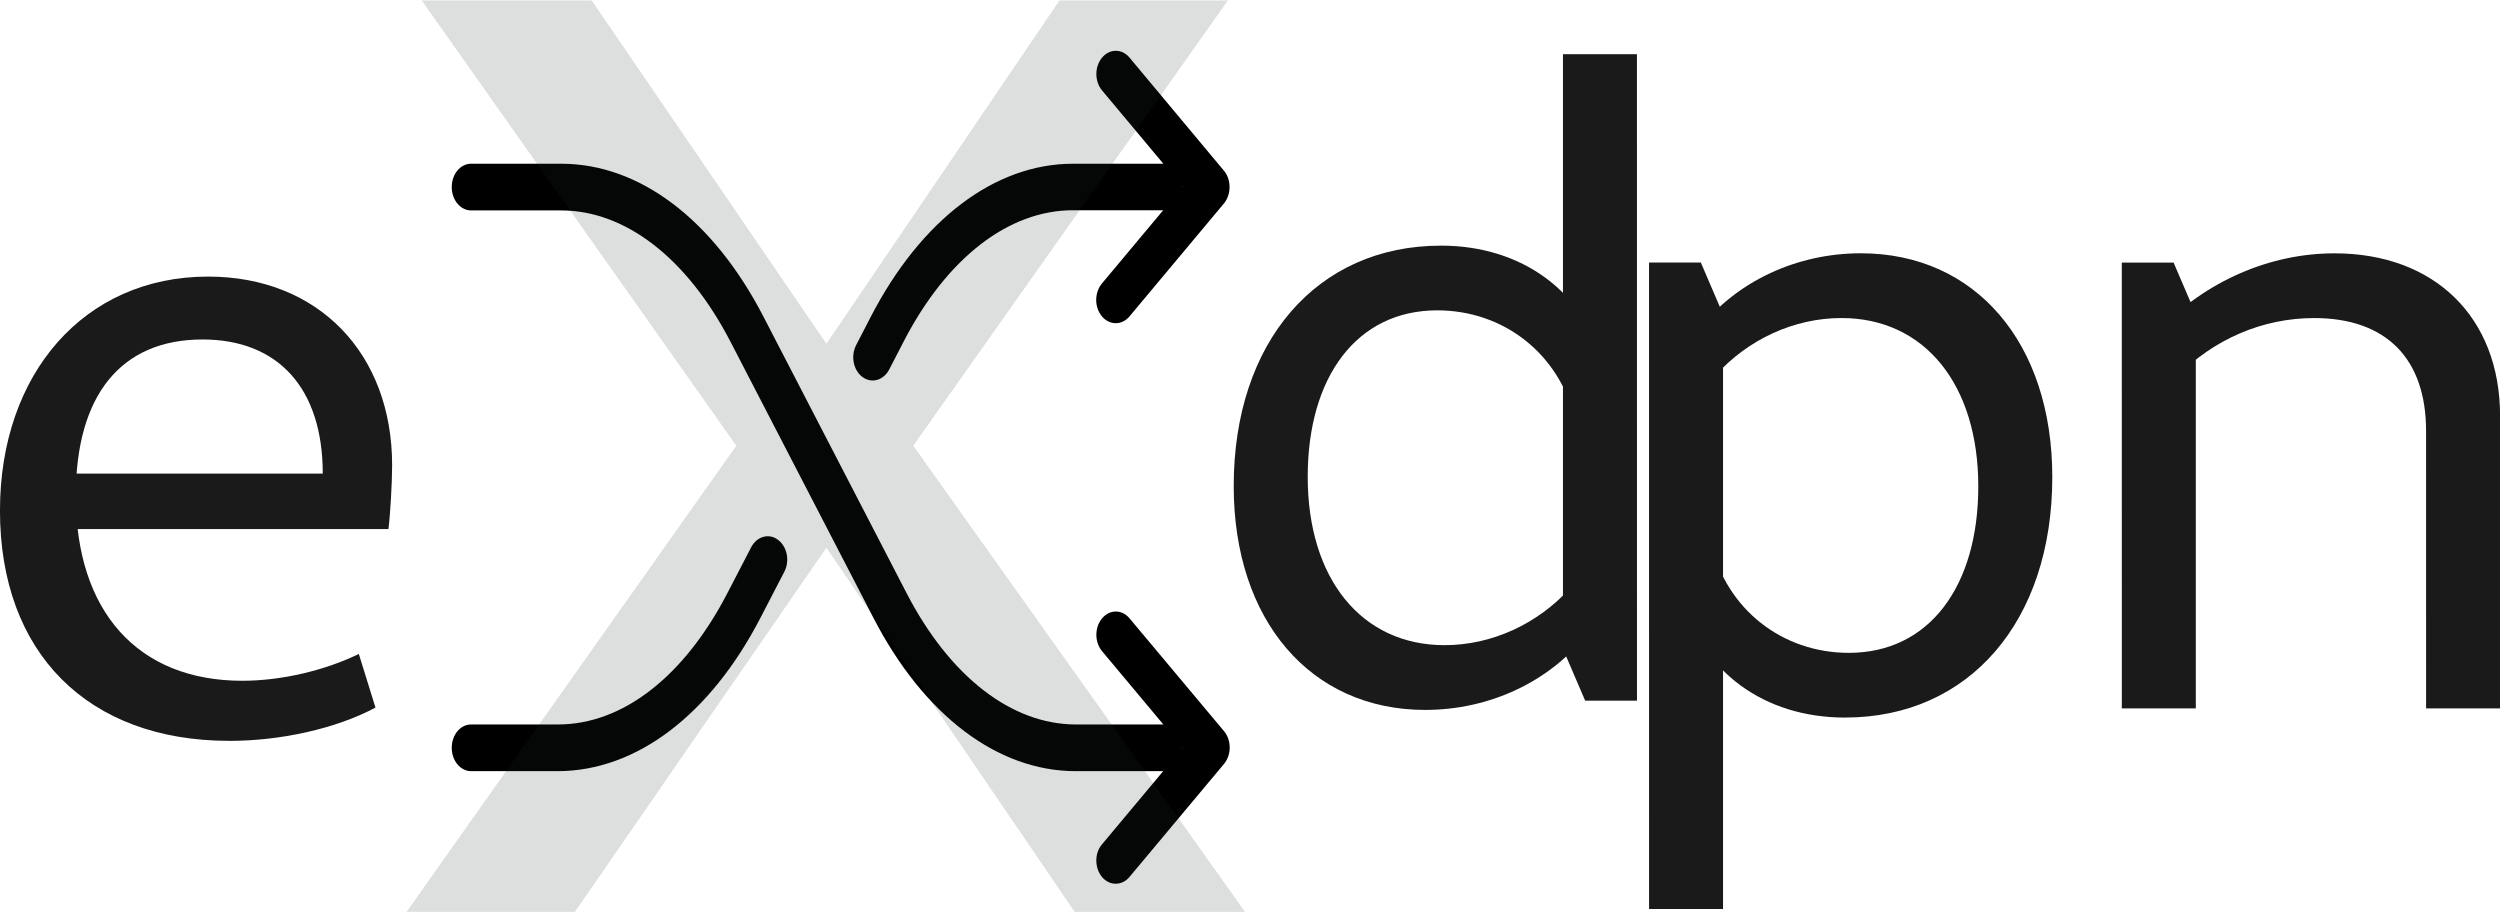
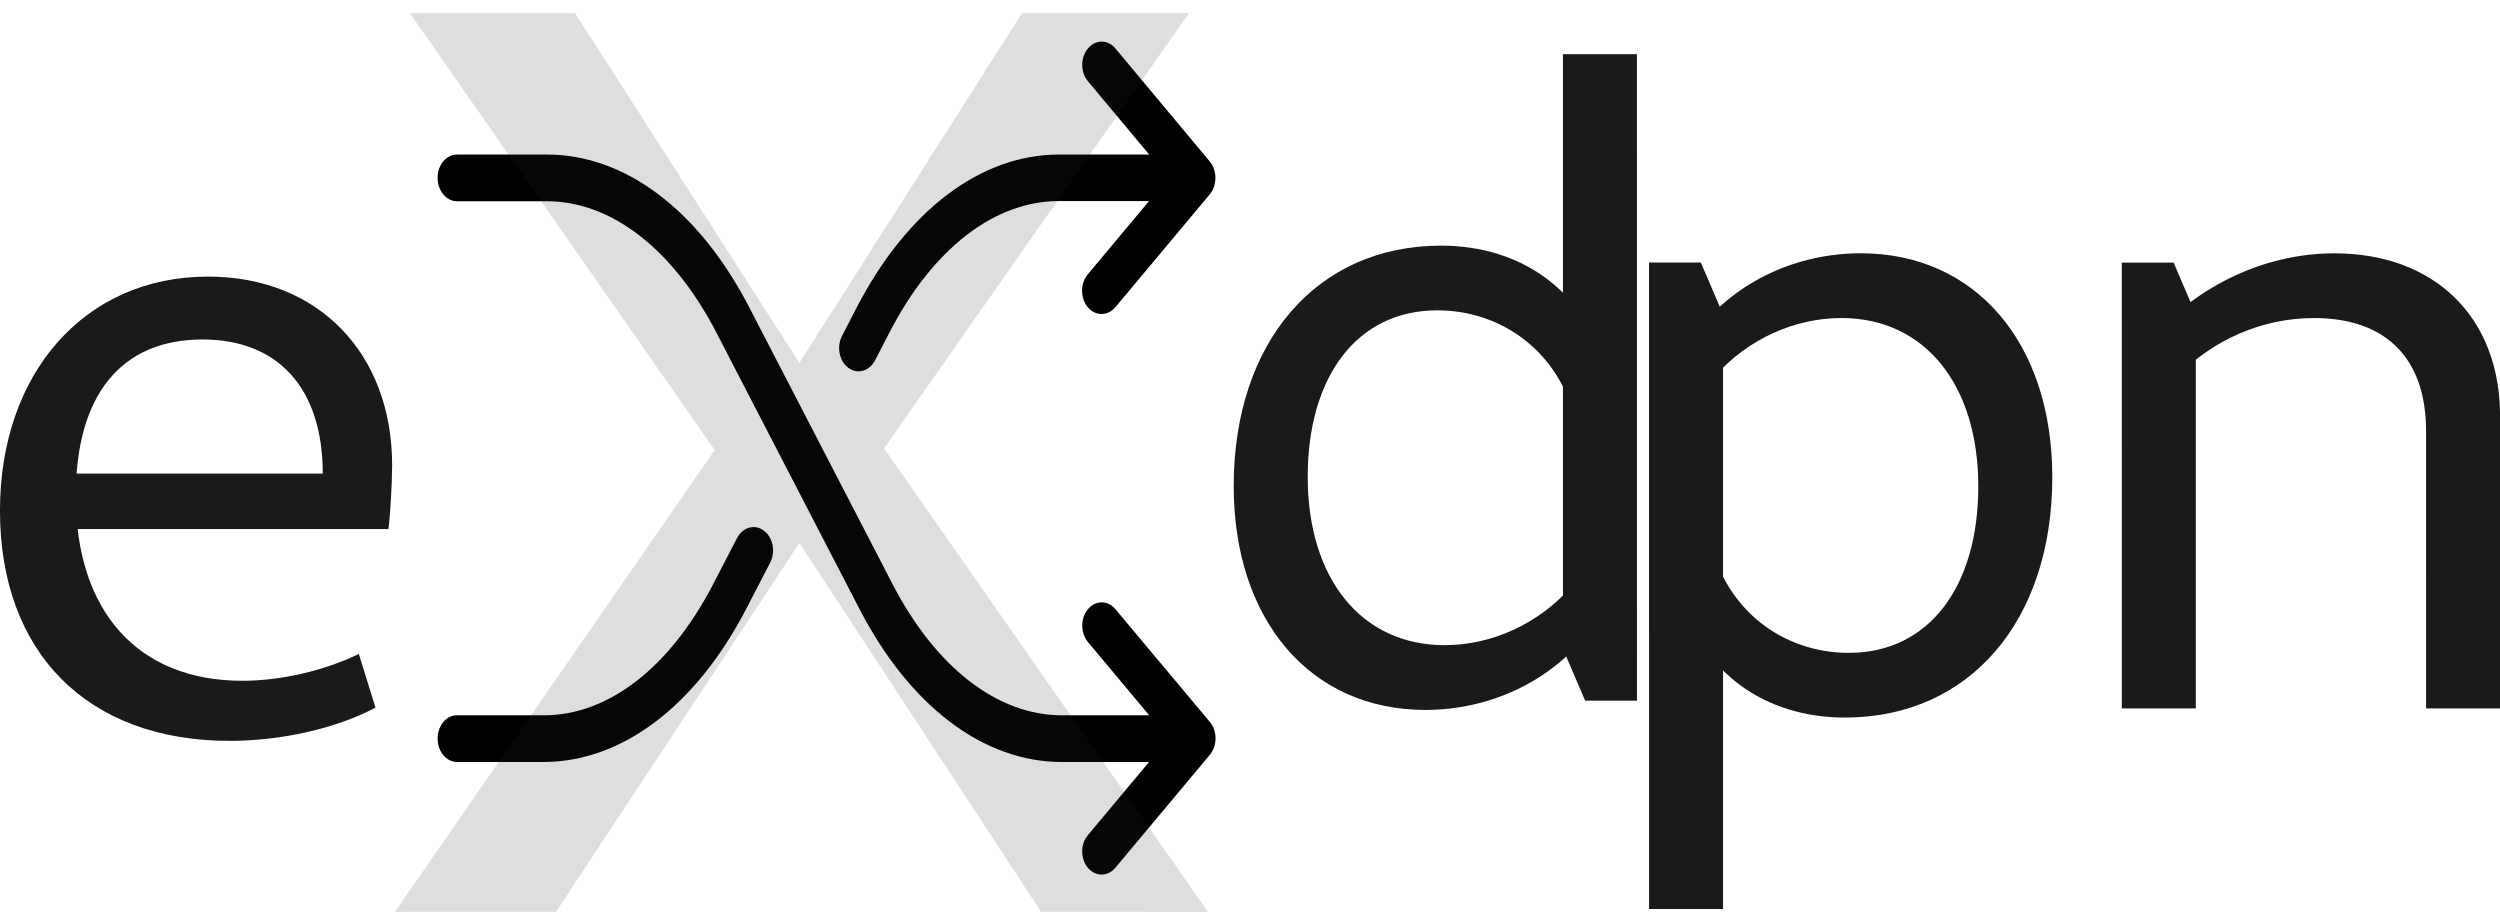
<svg xmlns="http://www.w3.org/2000/svg" width="95.359mm" height="34.777mm" version="1.1" viewBox="0 0 95.359 34.777">
  <g transform="translate(-74.36 -128.94)">
-     <g transform="matrix(.060547 0 0 .072405 91.591 129.02)" stroke-width=".265">
+     <g transform="matrix(.060547 0 0 .072405 91.052 128.67)" stroke-width=".265">
      <path d="m194.5 324.35 15-24.2c3.6-5.8 1.8-13.3-4-16.9-5.7-3.6-13.3-1.8-16.9 4l-15 24.2c-27.2 43.9-66 69.1-106.6 69.1h-54.8c-6.8 0-12.2 5.5-12.2 12.3s5.5 12.3 12.2 12.3h54.9c49.3-0.2 95.7-29.6 127.4-80.8z" />
-       <path d="m486.4 88.75-59.4-59.5c-4.8-4.8-12.5-4.8-17.3 0s-4.8 12.5 0 17.3l38.6 38.6h-0.2-56.7c-49.2 0-95.7 29.4-127.4 80.6l-9.2 14.9c-3.6 5.8-1.8 13.3 4 16.9 2 1.2 4.2 1.8 6.4 1.8 4.1 0 8.1-2.1 10.4-5.8l9.2-14.9c27.2-43.9 66-69 106.6-69h56.6 0.2l-38.6 38.6c-4.8 4.8-4.8 12.5 0 17.3 2.4 2.4 5.5 3.6 8.7 3.6s6.3-1.2 8.7-3.6l59.5-59.5c4.7-4.8 4.7-12.6-0.1-17.3zm-26.1 8.8v-0.2-0.2l0.2 0.2z" />
-       <path d="m409.6 460.85c2.4 2.4 5.5 3.6 8.7 3.6s6.3-1.2 8.7-3.6l59.5-59.5c4.8-4.8 4.8-12.5 0-17.3l-59.5-59.4c-4.8-4.8-12.5-4.8-17.3 0s-4.8 12.5 0 17.3l38.6 38.6h-0.2-54.9c-40.5 0-79.4-25.2-106.6-69.1l-90.2-145.7c-31.7-51.3-78.2-80.6-127.4-80.6h-56.8c-6.8 0-12.2 5.5-12.2 12.3s5.5 12.3 12.2 12.3h56.7c40.5 0 79.4 25.2 106.6 69l90.2 145.7c31.7 51.3 78.2 80.7 127.4 80.7h54.9 0.2l-38.6 38.6c-4.7 4.6-4.7 12.3 0 17.1zm50.7-68.3 0.2 0.2-0.2 0.2v-0.2-0.2z" />
+       <path d="m486.4 88.75-59.4-59.5c-4.8-4.8-12.5-4.8-17.3 0s-4.8 12.5 0 17.3l38.6 38.6h-56.9c-49.2 0-95.7 29.4-127.4 80.6l-9.2 14.9c-3.6 5.8-1.8 13.3 4 16.9 2 1.2 4.2 1.8 6.4 1.8 4.1 0 8.1-2.1 10.4-5.8l9.2-14.9c27.2-43.9 66-69 106.6-69h56.8l-38.6 38.6c-4.8 4.8-4.8 12.5 0 17.3 2.4 2.4 5.5 3.6 8.7 3.6s6.3-1.2 8.7-3.6l59.5-59.5c4.7-4.8 4.7-12.6-0.1-17.3zm-26.1 8.8v-0.4l0.2 0.2z" />
+       <path d="m409.6 460.85c2.4 2.4 5.5 3.6 8.7 3.6s6.3-1.2 8.7-3.6l59.5-59.5c4.8-4.8 4.8-12.5 0-17.3l-59.5-59.4c-4.8-4.8-12.5-4.8-17.3 0s-4.8 12.5 0 17.3l38.6 38.6h-55.1c-40.5 0-79.4-25.2-106.6-69.1l-90.2-145.7c-31.7-51.3-78.2-80.6-127.4-80.6h-56.8c-6.8 0-12.2 5.5-12.2 12.3s5.5 12.3 12.2 12.3h56.7c40.5 0 79.4 25.2 106.6 69l90.2 145.7c31.7 51.3 78.2 80.7 127.4 80.7h55.1l-38.6 38.6c-4.7 4.6-4.7 12.3 0 17.1zm50.7-68.3 0.2 0.2-0.2 0.2v-0.2z" />
    </g>
    <g fill="#1a1a1a" stroke-width=".265">
      <path d="m83.108 157.2c1.94 0 4.057-0.459 5.574-1.27l-0.635-2.046c-1.305 0.635-2.963 1.023-4.445 1.023-3.986 0-6.35-2.646-6.35-7.056 0-3.845 1.729-5.962 4.833-5.962 2.893 0 4.586 1.87 4.586 5.115h-9.913v2.117h12.418c0.07-0.529 0.141-1.764 0.141-2.434 0-4.269-2.822-7.197-7.02-7.197-4.727 0-7.938 3.704-7.938 8.925 0 5.433 3.351 8.784 8.749 8.784z" />
      <path d="m144.74 156.31c4.727 0 7.902-3.669 7.902-9.172 0-5.115-2.928-8.537-7.303-8.537-2.434 0-4.727 1.058-6.174 2.893l0.635 1.764c1.235-1.376 2.999-2.187 4.798-2.187 3.175 0 5.221 2.54 5.221 6.421 0 3.81-1.87 6.35-4.939 6.35-2.54 0-4.657-1.658-5.256-4.163l-1.164 1.94c0.776 2.963 3.21 4.692 6.279 4.692zm-7.479 7.303h2.822v-22.684l-0.847-1.976h-1.976z" />
      <path d="m129.32 138.31c-4.727 0-7.902 3.669-7.902 9.172 0 5.115 2.928 8.537 7.303 8.537 2.434 0 4.727-1.058 6.174-2.893l-0.635-1.764c-1.235 1.376-2.999 2.187-4.798 2.187-3.175 0-5.221-2.54-5.221-6.421 0-3.81 1.87-6.35 4.939-6.35 2.54 0 4.657 1.658 5.256 4.163l1.164-1.94c-0.776-2.963-3.21-4.692-6.279-4.692zm7.479-7.303h-2.822v22.684l0.847 1.976h1.976z" />
      <path d="m166.9 155.96h2.822v-11.148c0-3.775-2.505-6.209-6.315-6.209-2.469 0-4.904 1.058-6.703 2.928l0.67 1.799c1.411-1.446 3.281-2.258 5.256-2.258 2.752 0 4.269 1.552 4.269 4.304zm-11.606 0h2.822v-15.028l-0.847-1.976h-1.976z" />
    </g>
-     <text x="88.697" y="163.72" fill="#262727" fill-opacity=".155" font-family="sans-serif" font-size="64.882px" stroke-width=".487" style="line-height:1.25" xml:space="preserve">
-       <tspan x="88.697" y="163.72" fill="#262727" fill-opacity=".155" font-size="64.882px" stroke-width=".487">x</tspan>
-     </text>
+     <g fill="#262727" fill-opacity=".155" stroke-width=".487" aria-label="x">
+       <path d="m114.07 163.72-9.219-14.066-9.282 14.066h-6.146l12.197-17.614-11.627-16.664h6.304l8.554 13.338 8.49-13.338h6.368l-11.627 16.601 12.355 17.678z" />
+     </g>
  </g>
</svg>
